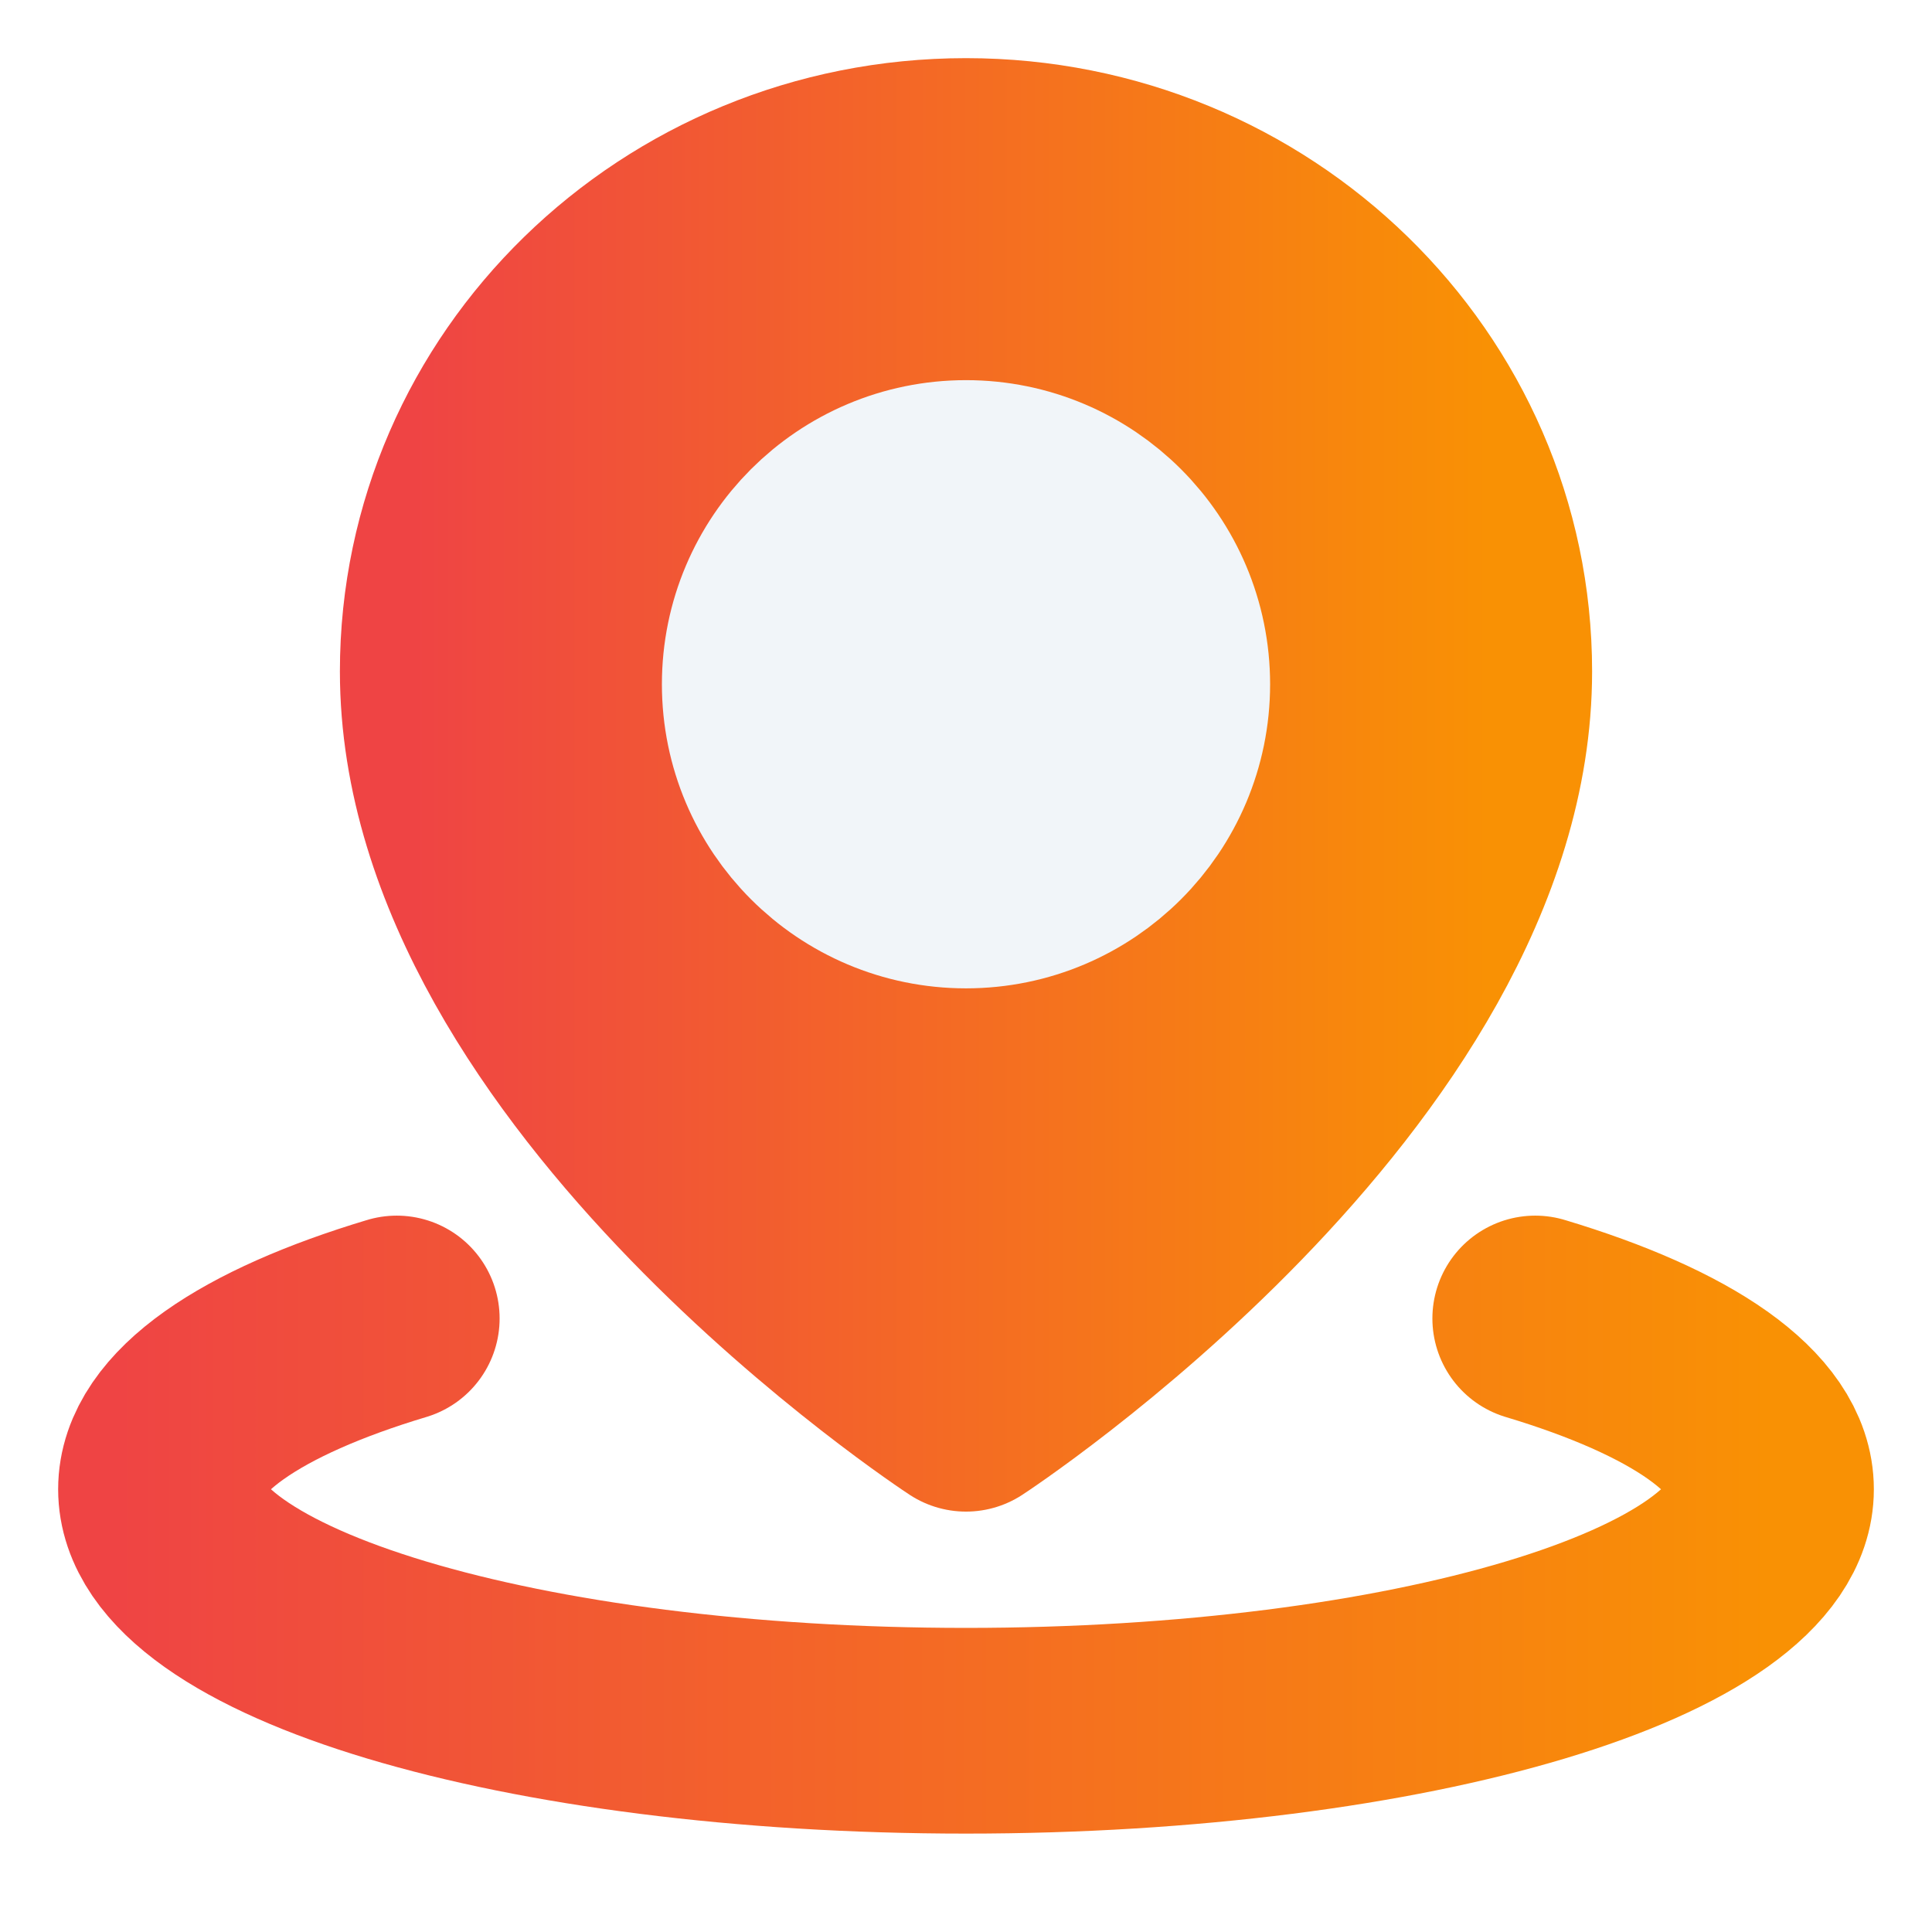
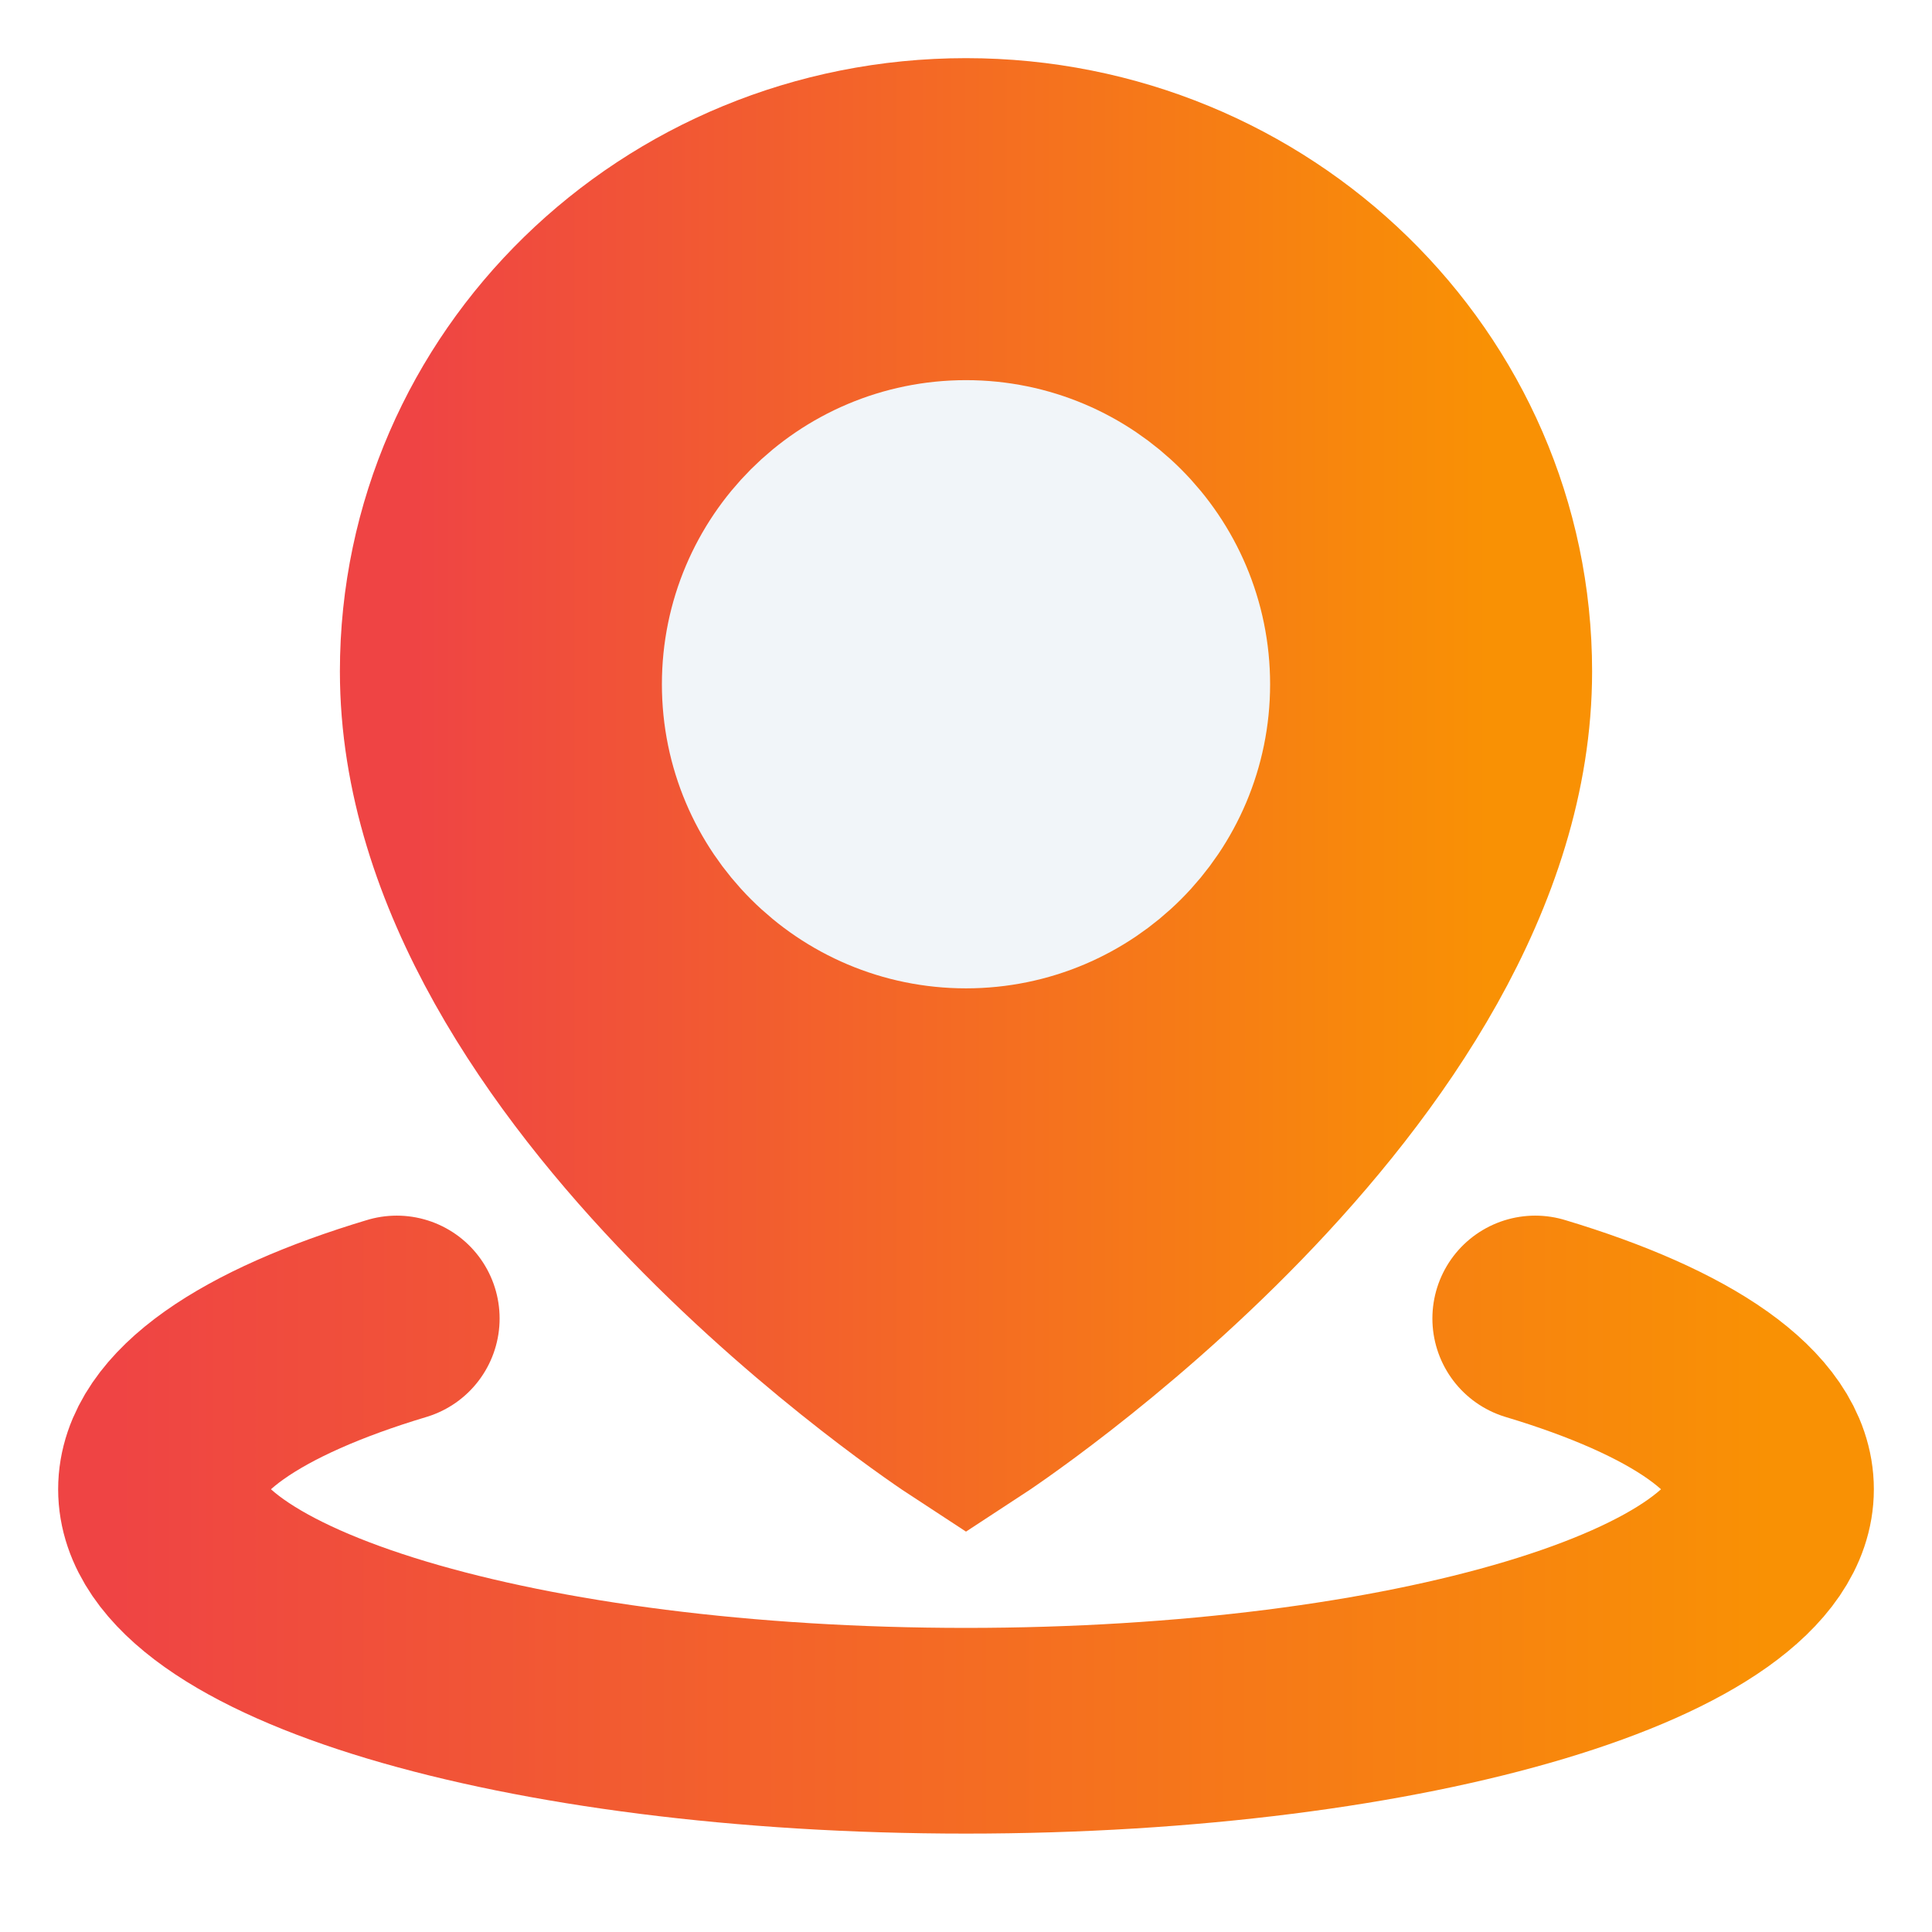
<svg xmlns="http://www.w3.org/2000/svg" width="36" height="36" viewBox="0 0 36 36" fill="none">
-   <path d="M7.393 24.568C4.679 25.383 3 26.508 3 27.75C3 30.236 9.716 32.25 18 32.25C26.284 32.25 33 30.236 33 27.75C33 26.508 31.321 25.383 28.607 24.568" stroke="url(#paint0_linear_2894_10803)" stroke-width="3.833" stroke-linecap="round" stroke-linejoin="round" />
-   <path d="M18 26.25C18 26.25 27.75 19.878 27.75 12.511C27.75 7.258 23.385 3 18 3C12.615 3 8.25 7.258 8.25 12.511C8.25 19.878 18 26.25 18 26.25Z" fill="url(#paint1_linear_2894_10803)" stroke="url(#paint2_linear_2894_10803)" stroke-width="3.833" stroke-linejoin="round" />
-   <path d="M18 16.5C20.071 16.5 21.75 14.821 21.75 12.75C21.75 10.679 20.071 9 18 9C15.929 9 14.25 10.679 14.25 12.75C14.25 14.821 15.929 16.5 18 16.5Z" fill="#F1F5F9" stroke="#F1F5F9" stroke-width="3.833" stroke-linejoin="round" />
+   <path d="M7.393 24.568C4.679 25.383 3 26.508 3 27.75C3 30.236 9.716 32.25 18 32.25C26.284 32.25 33 30.236 33 27.75C33 26.508 31.321 25.383 28.607 24.568" stroke="url(#paint0_linear_2894_10803)" stroke-width="3.833" stroke-linecap="round" strokeLinejoin="round" />
+   <path d="M18 26.25C18 26.25 27.75 19.878 27.75 12.511C27.75 7.258 23.385 3 18 3C12.615 3 8.25 7.258 8.25 12.511C8.25 19.878 18 26.25 18 26.25Z" fill="url(#paint1_linear_2894_10803)" stroke="url(#paint2_linear_2894_10803)" stroke-width="3.833" strokeLinejoin="round" />
+   <path d="M18 16.5C20.071 16.5 21.75 14.821 21.75 12.75C21.75 10.679 20.071 9 18 9C15.929 9 14.25 10.679 14.25 12.75C14.25 14.821 15.929 16.5 18 16.5Z" fill="#F1F5F9" stroke="#F1F5F9" stroke-width="3.833" strokeLinejoin="round" />
  <defs>
    <linearGradient id="paint0_linear_2894_10803" x1="2.151" y1="28.409" x2="33" y2="28.409" gradientUnits="userSpaceOnUse">
      <stop stop-color="#EF4444" />
      <stop offset="1" stop-color="#F99104" />
    </linearGradient>
    <linearGradient id="paint1_linear_2894_10803" x1="7.698" y1="14.625" x2="27.75" y2="14.625" gradientUnits="userSpaceOnUse">
      <stop stop-color="#EF4444" />
      <stop offset="1" stop-color="#F99104" />
    </linearGradient>
    <linearGradient id="paint2_linear_2894_10803" x1="7.698" y1="14.625" x2="27.75" y2="14.625" gradientUnits="userSpaceOnUse">
      <stop stop-color="#EF4444" />
      <stop offset="1" stop-color="#F99104" />
    </linearGradient>
  </defs>
</svg>
